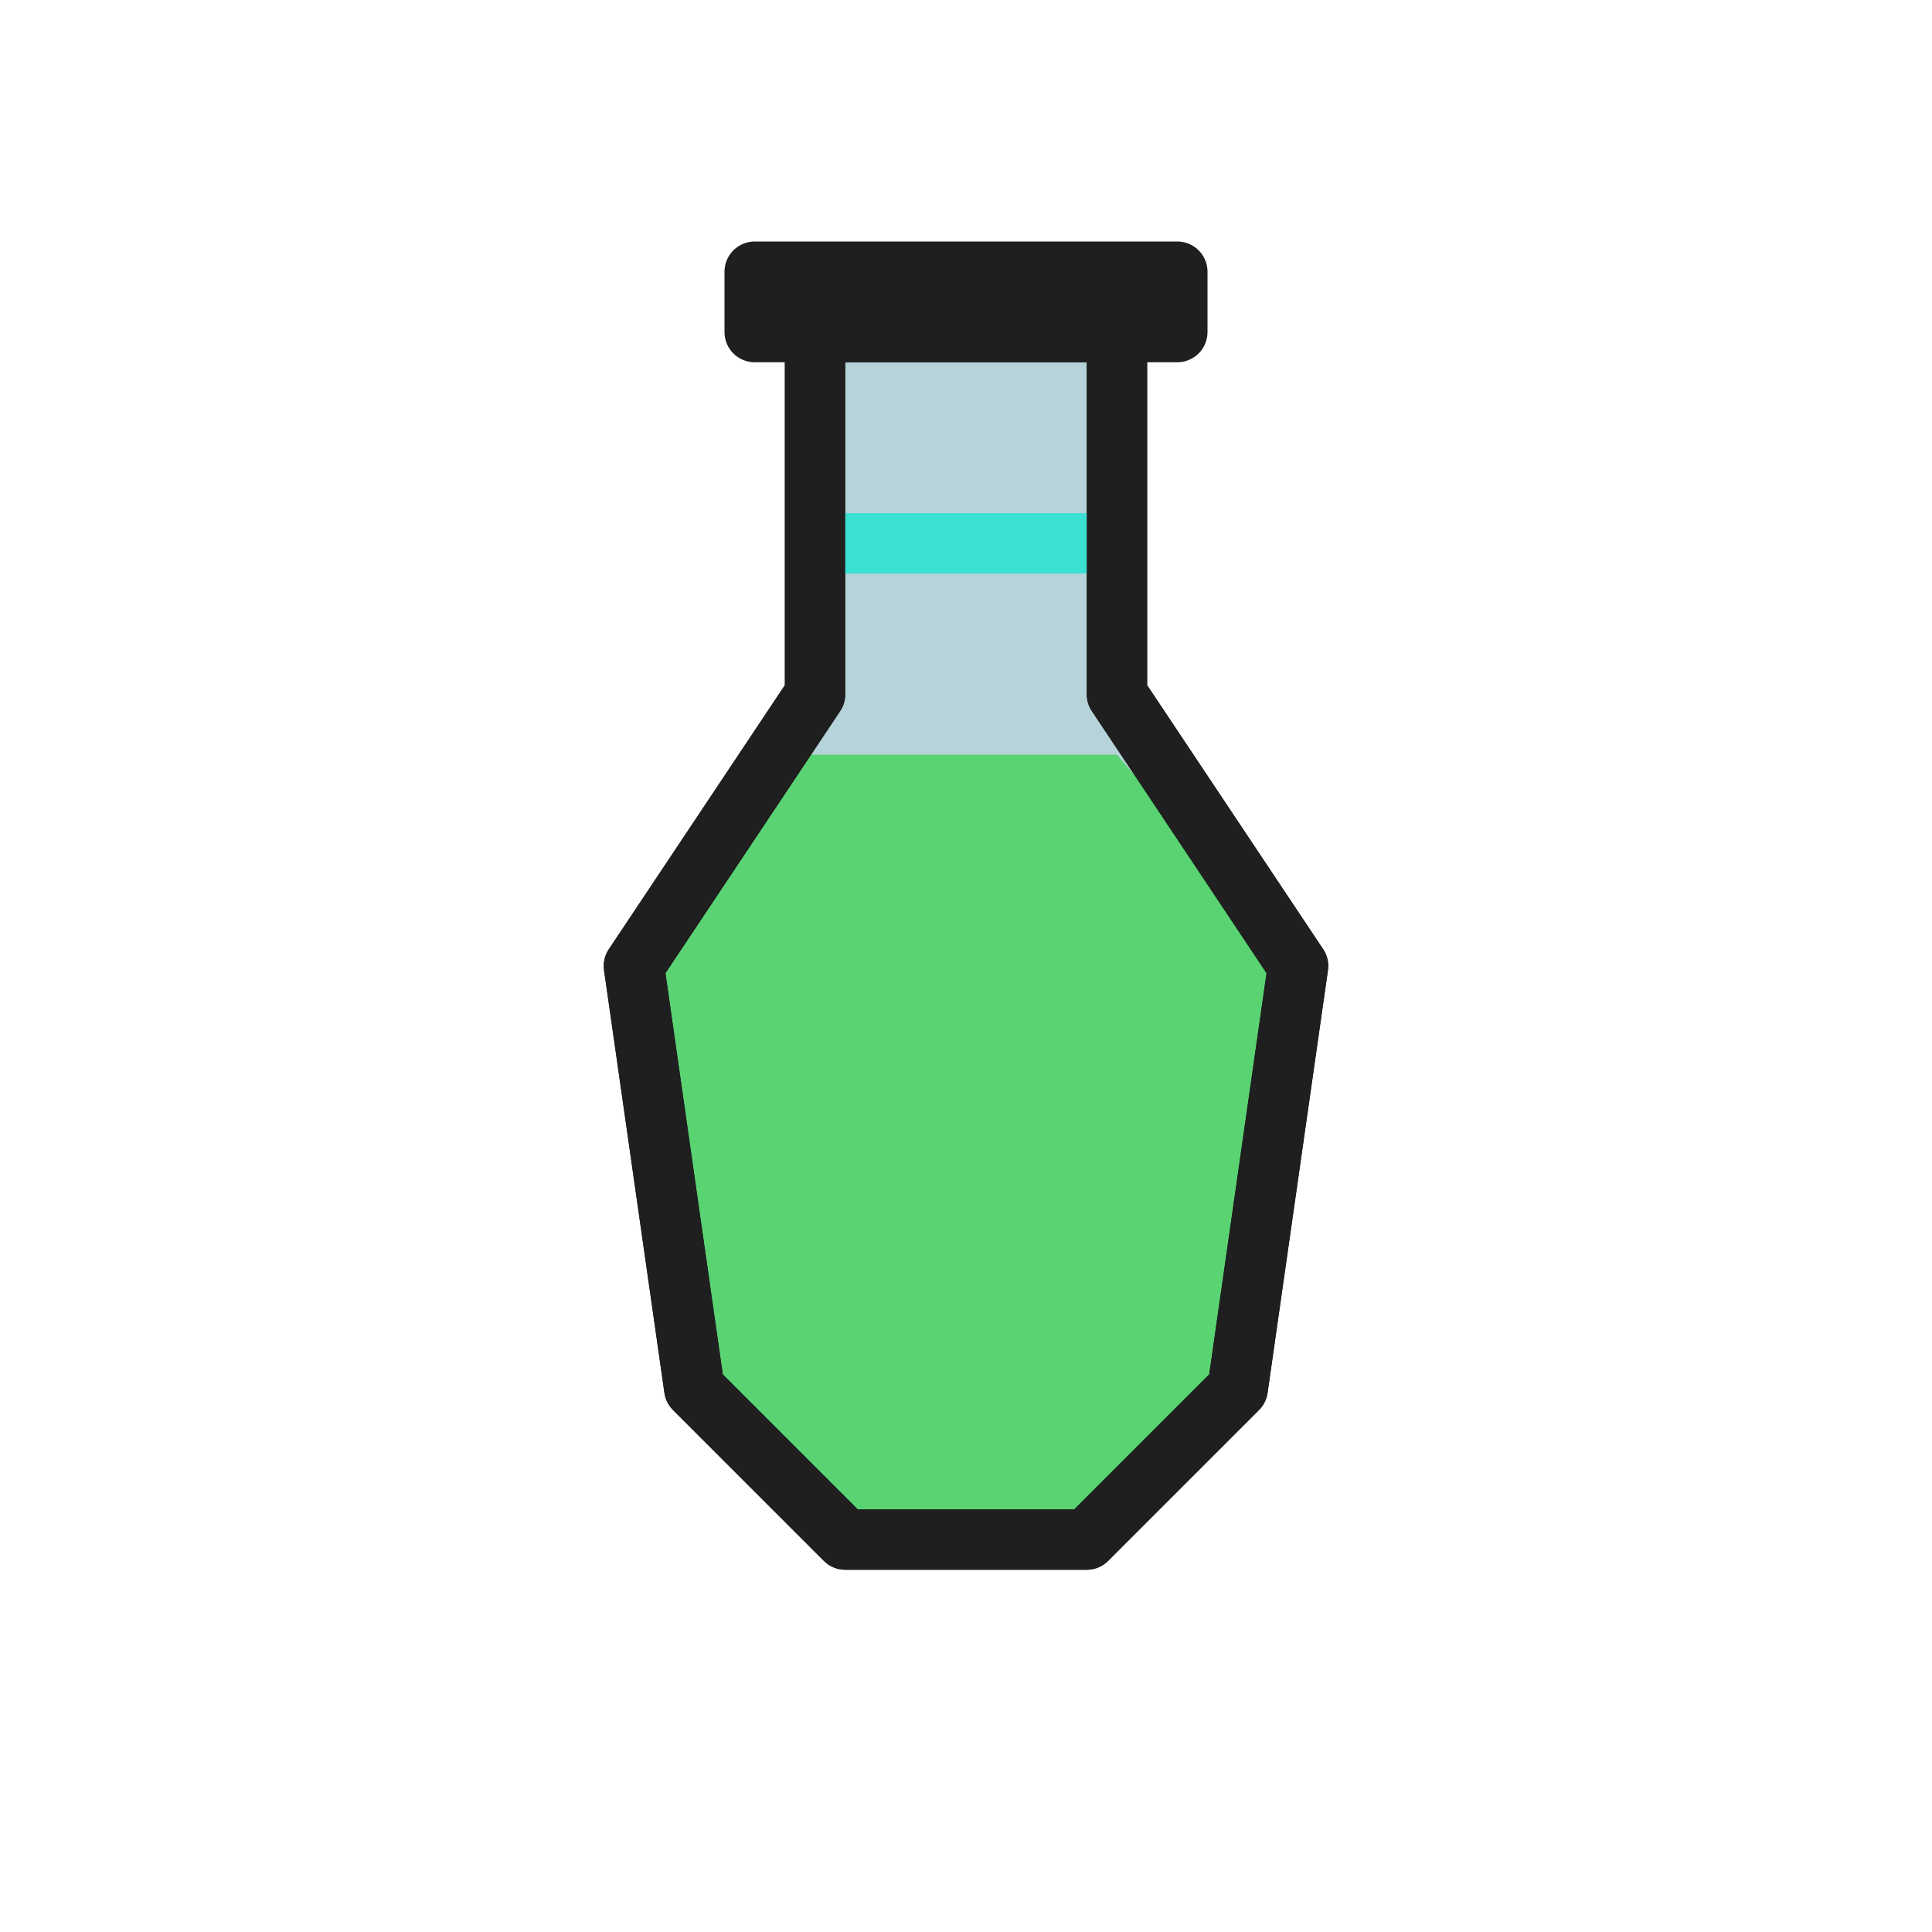
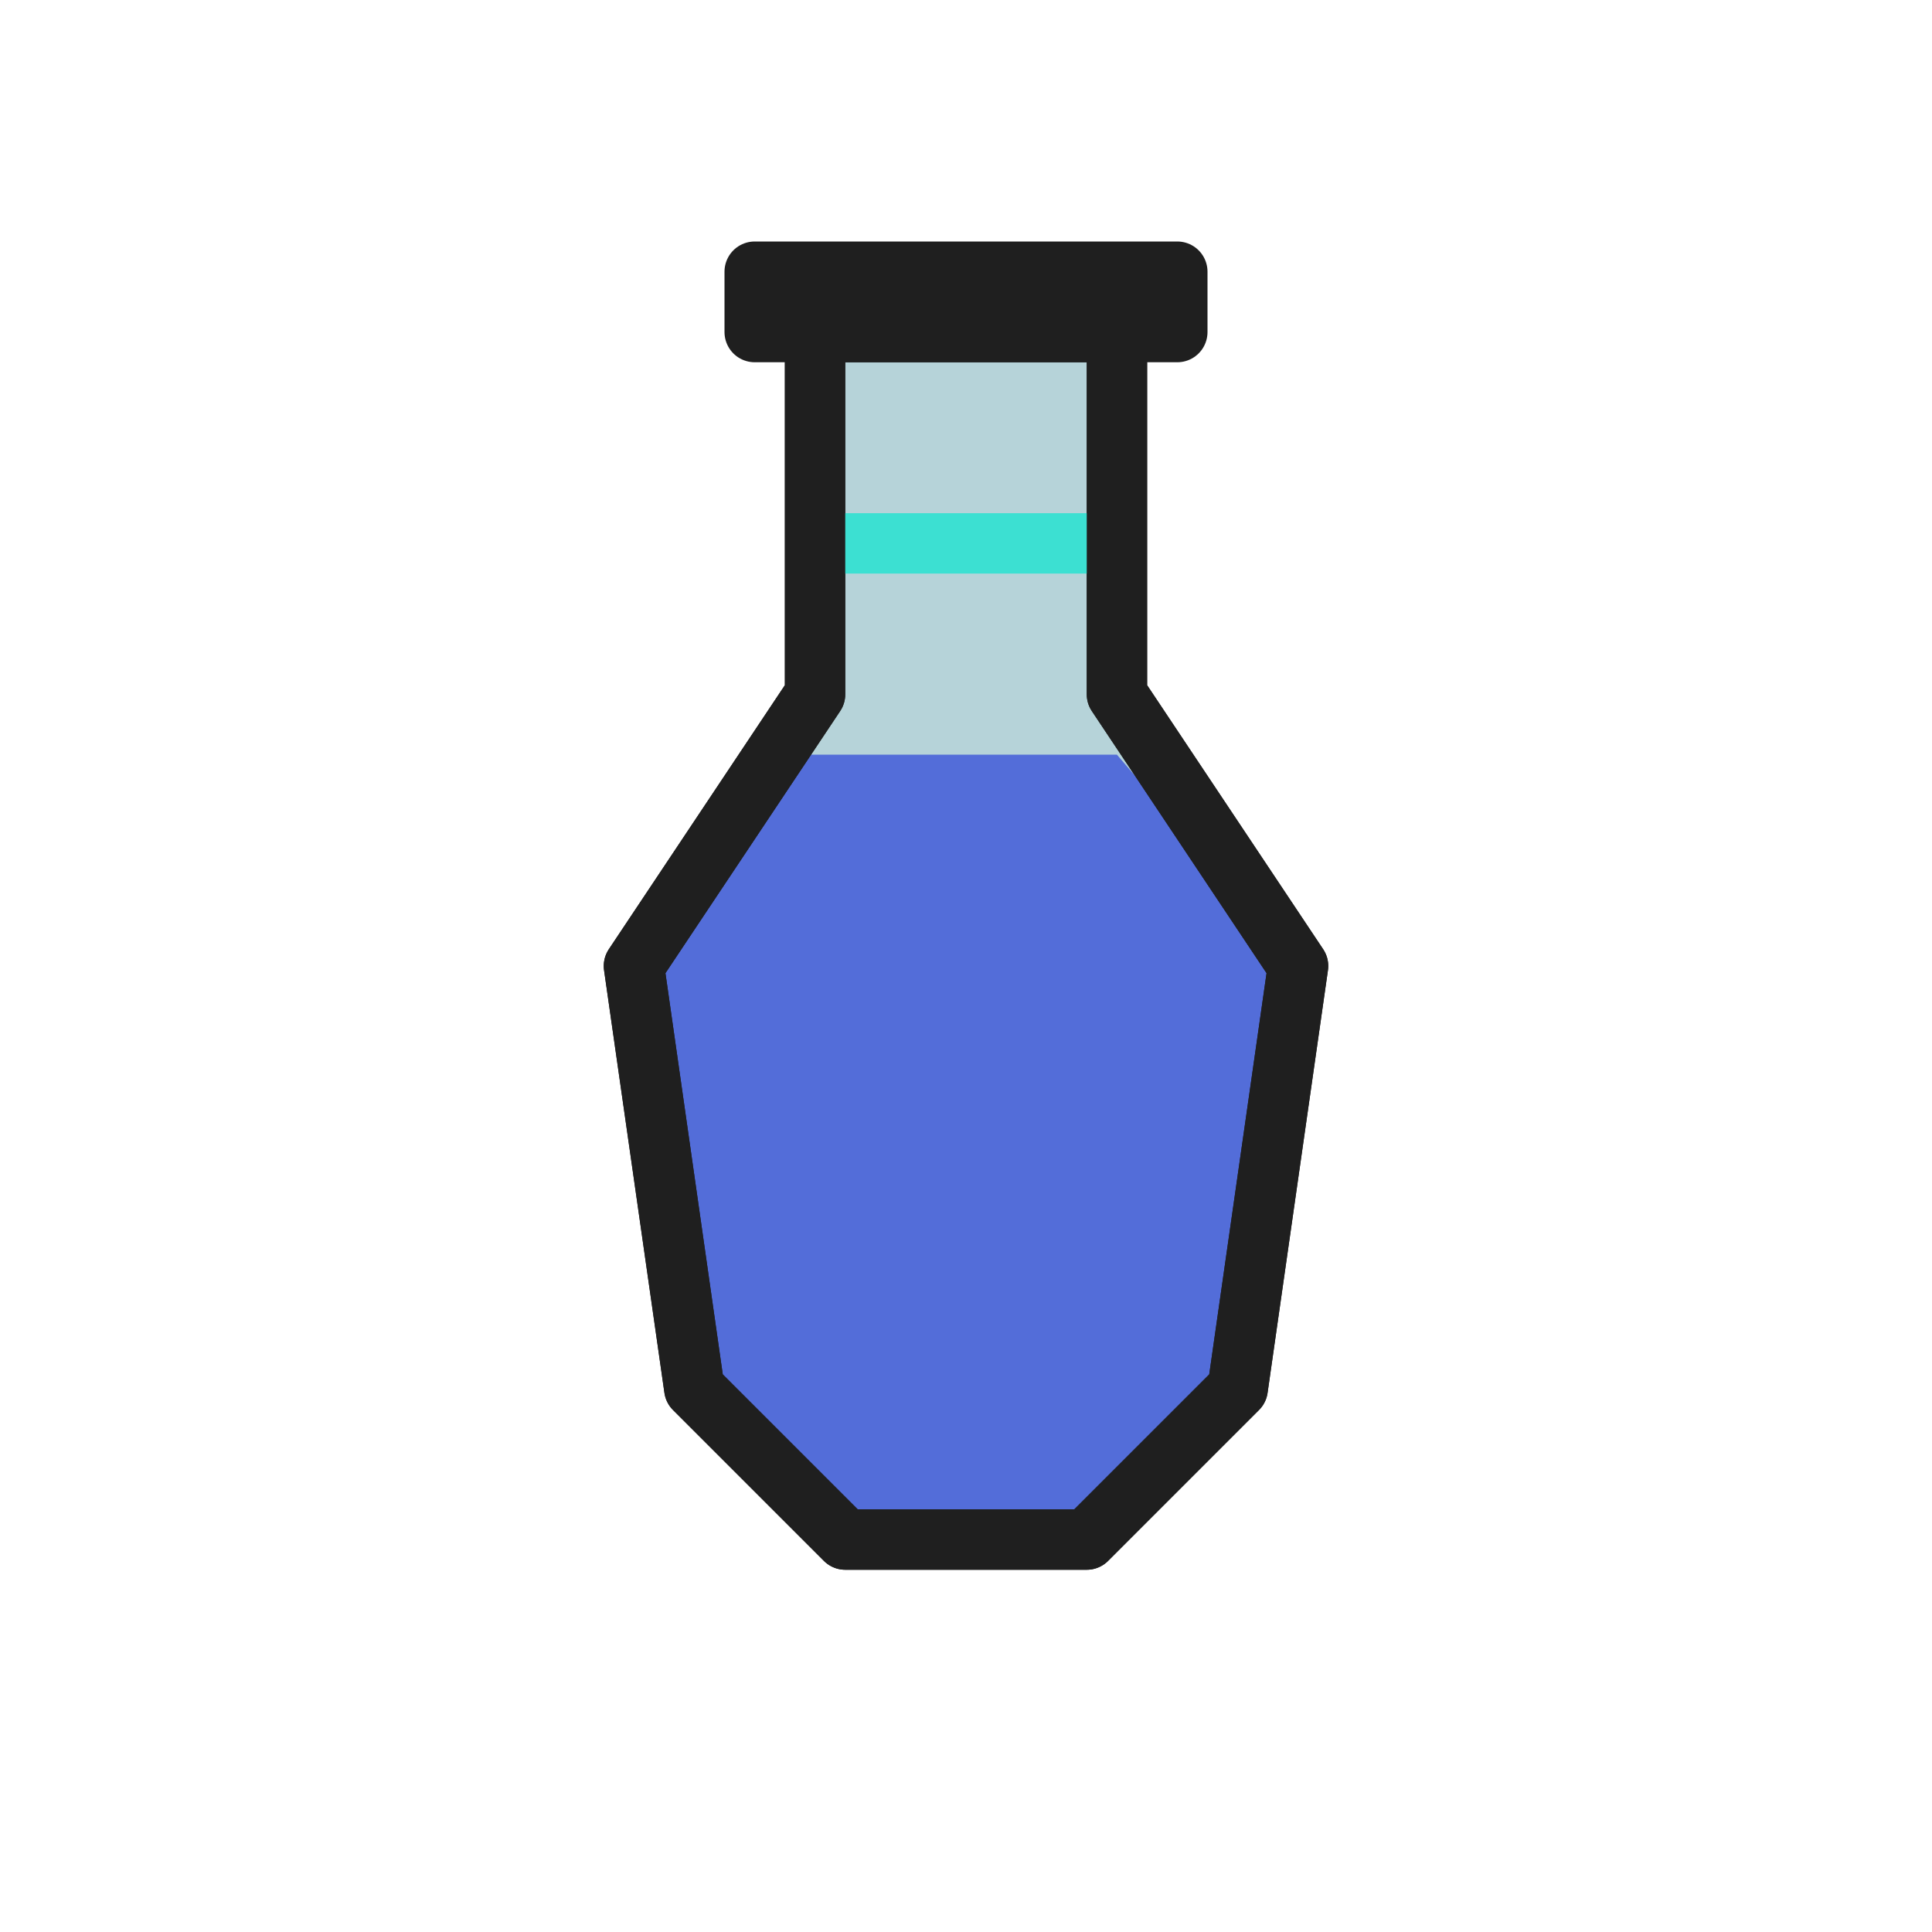
<svg xmlns="http://www.w3.org/2000/svg" width="64" height="64" viewBox="0 0 64 64" fill="none" stroke="#1f1f1f" stroke-width="2" stroke-linecap="round" stroke-linejoin="round">
  <rect width="14" height="2" x="25" y="9" />
-   <path d="M25 25              L21 32 L23 46     L28 51 L36 51     L41 46 L43 32     L37 25" stroke-width="0" fill="#1aff00" />
+   <path d="M25 25              L21 32 L23 46     L28 51 L36 51     L41 46 L43 32     L37 25" stroke-width="0" fill="#0800ff" />
  <path d="M27 11              L27 23              L21 32 L23 46     L28 51 L36 51     L41 46 L43 32     L37 23              L37 11 Z" fill="rgba(133,182,192,0.6)" />
  <line x1="27.5" x2="36.5" y1="18" y2="18" stroke="#3ce0d2" />
  <path d="M27 11              L27 23              L21 32 L23 46     L28 51 L36 51     L41 46 L43 32     L37 23              L37 11 Z" fill="" />
</svg>
